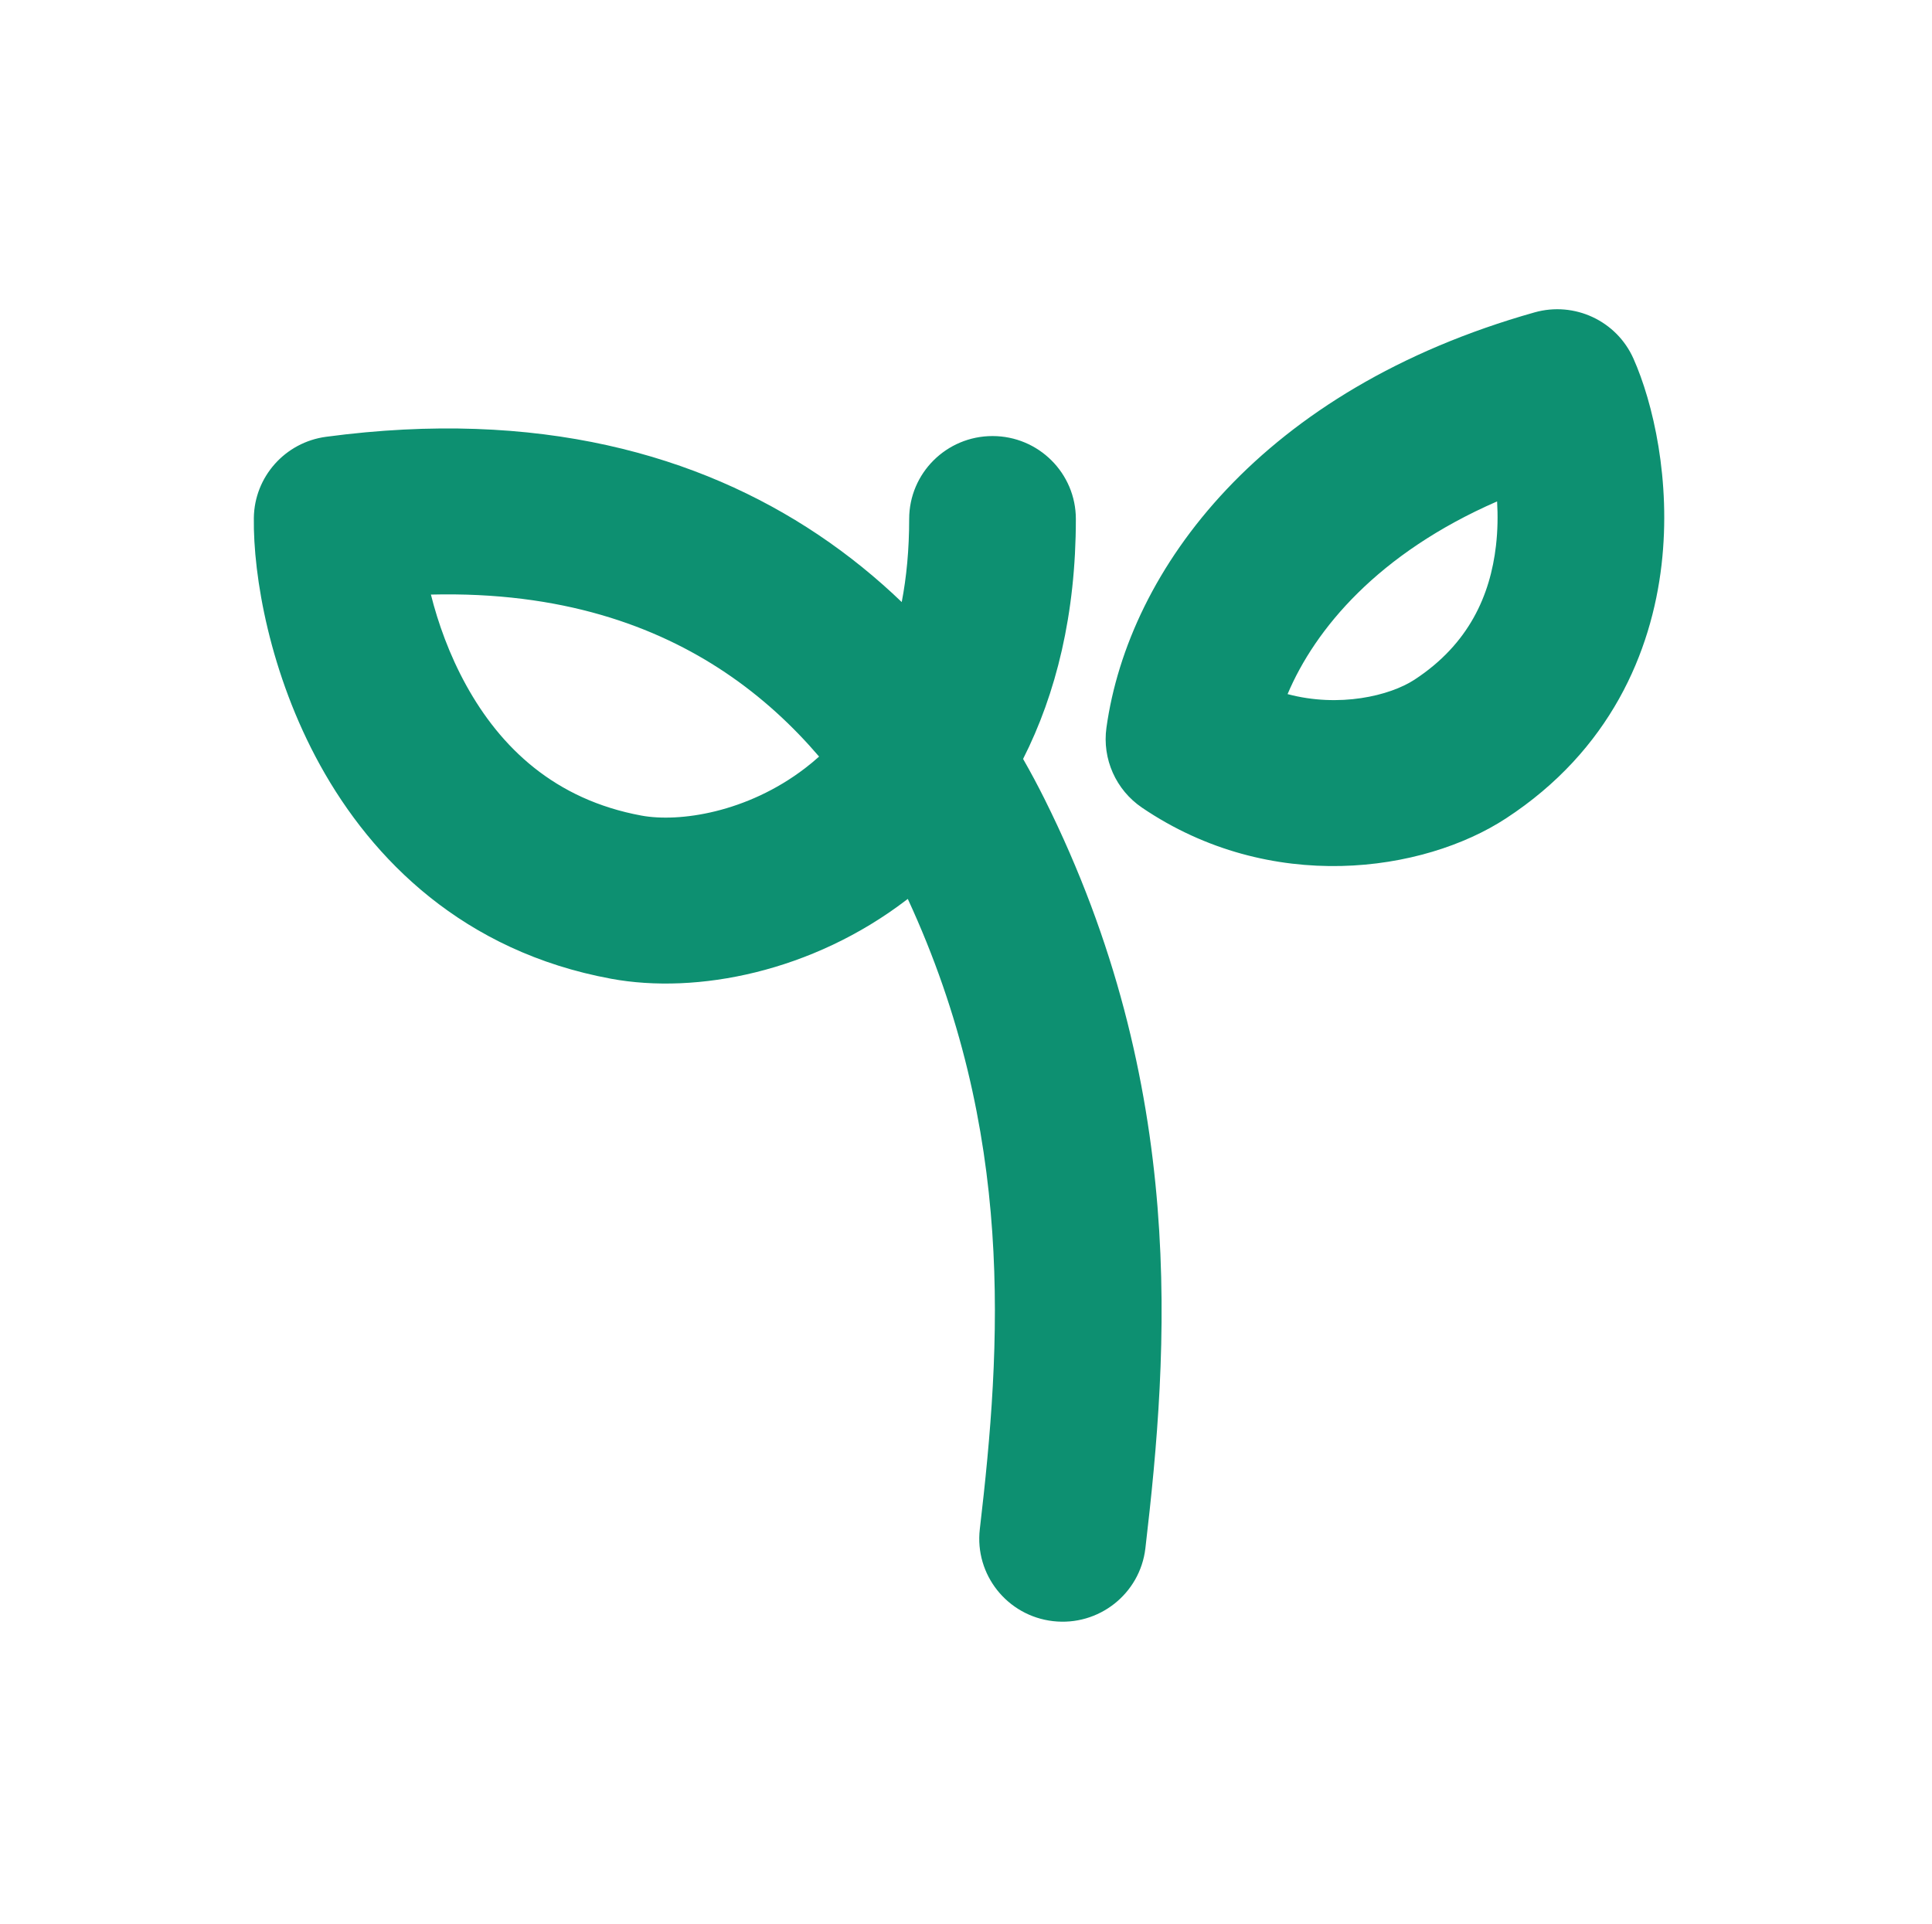
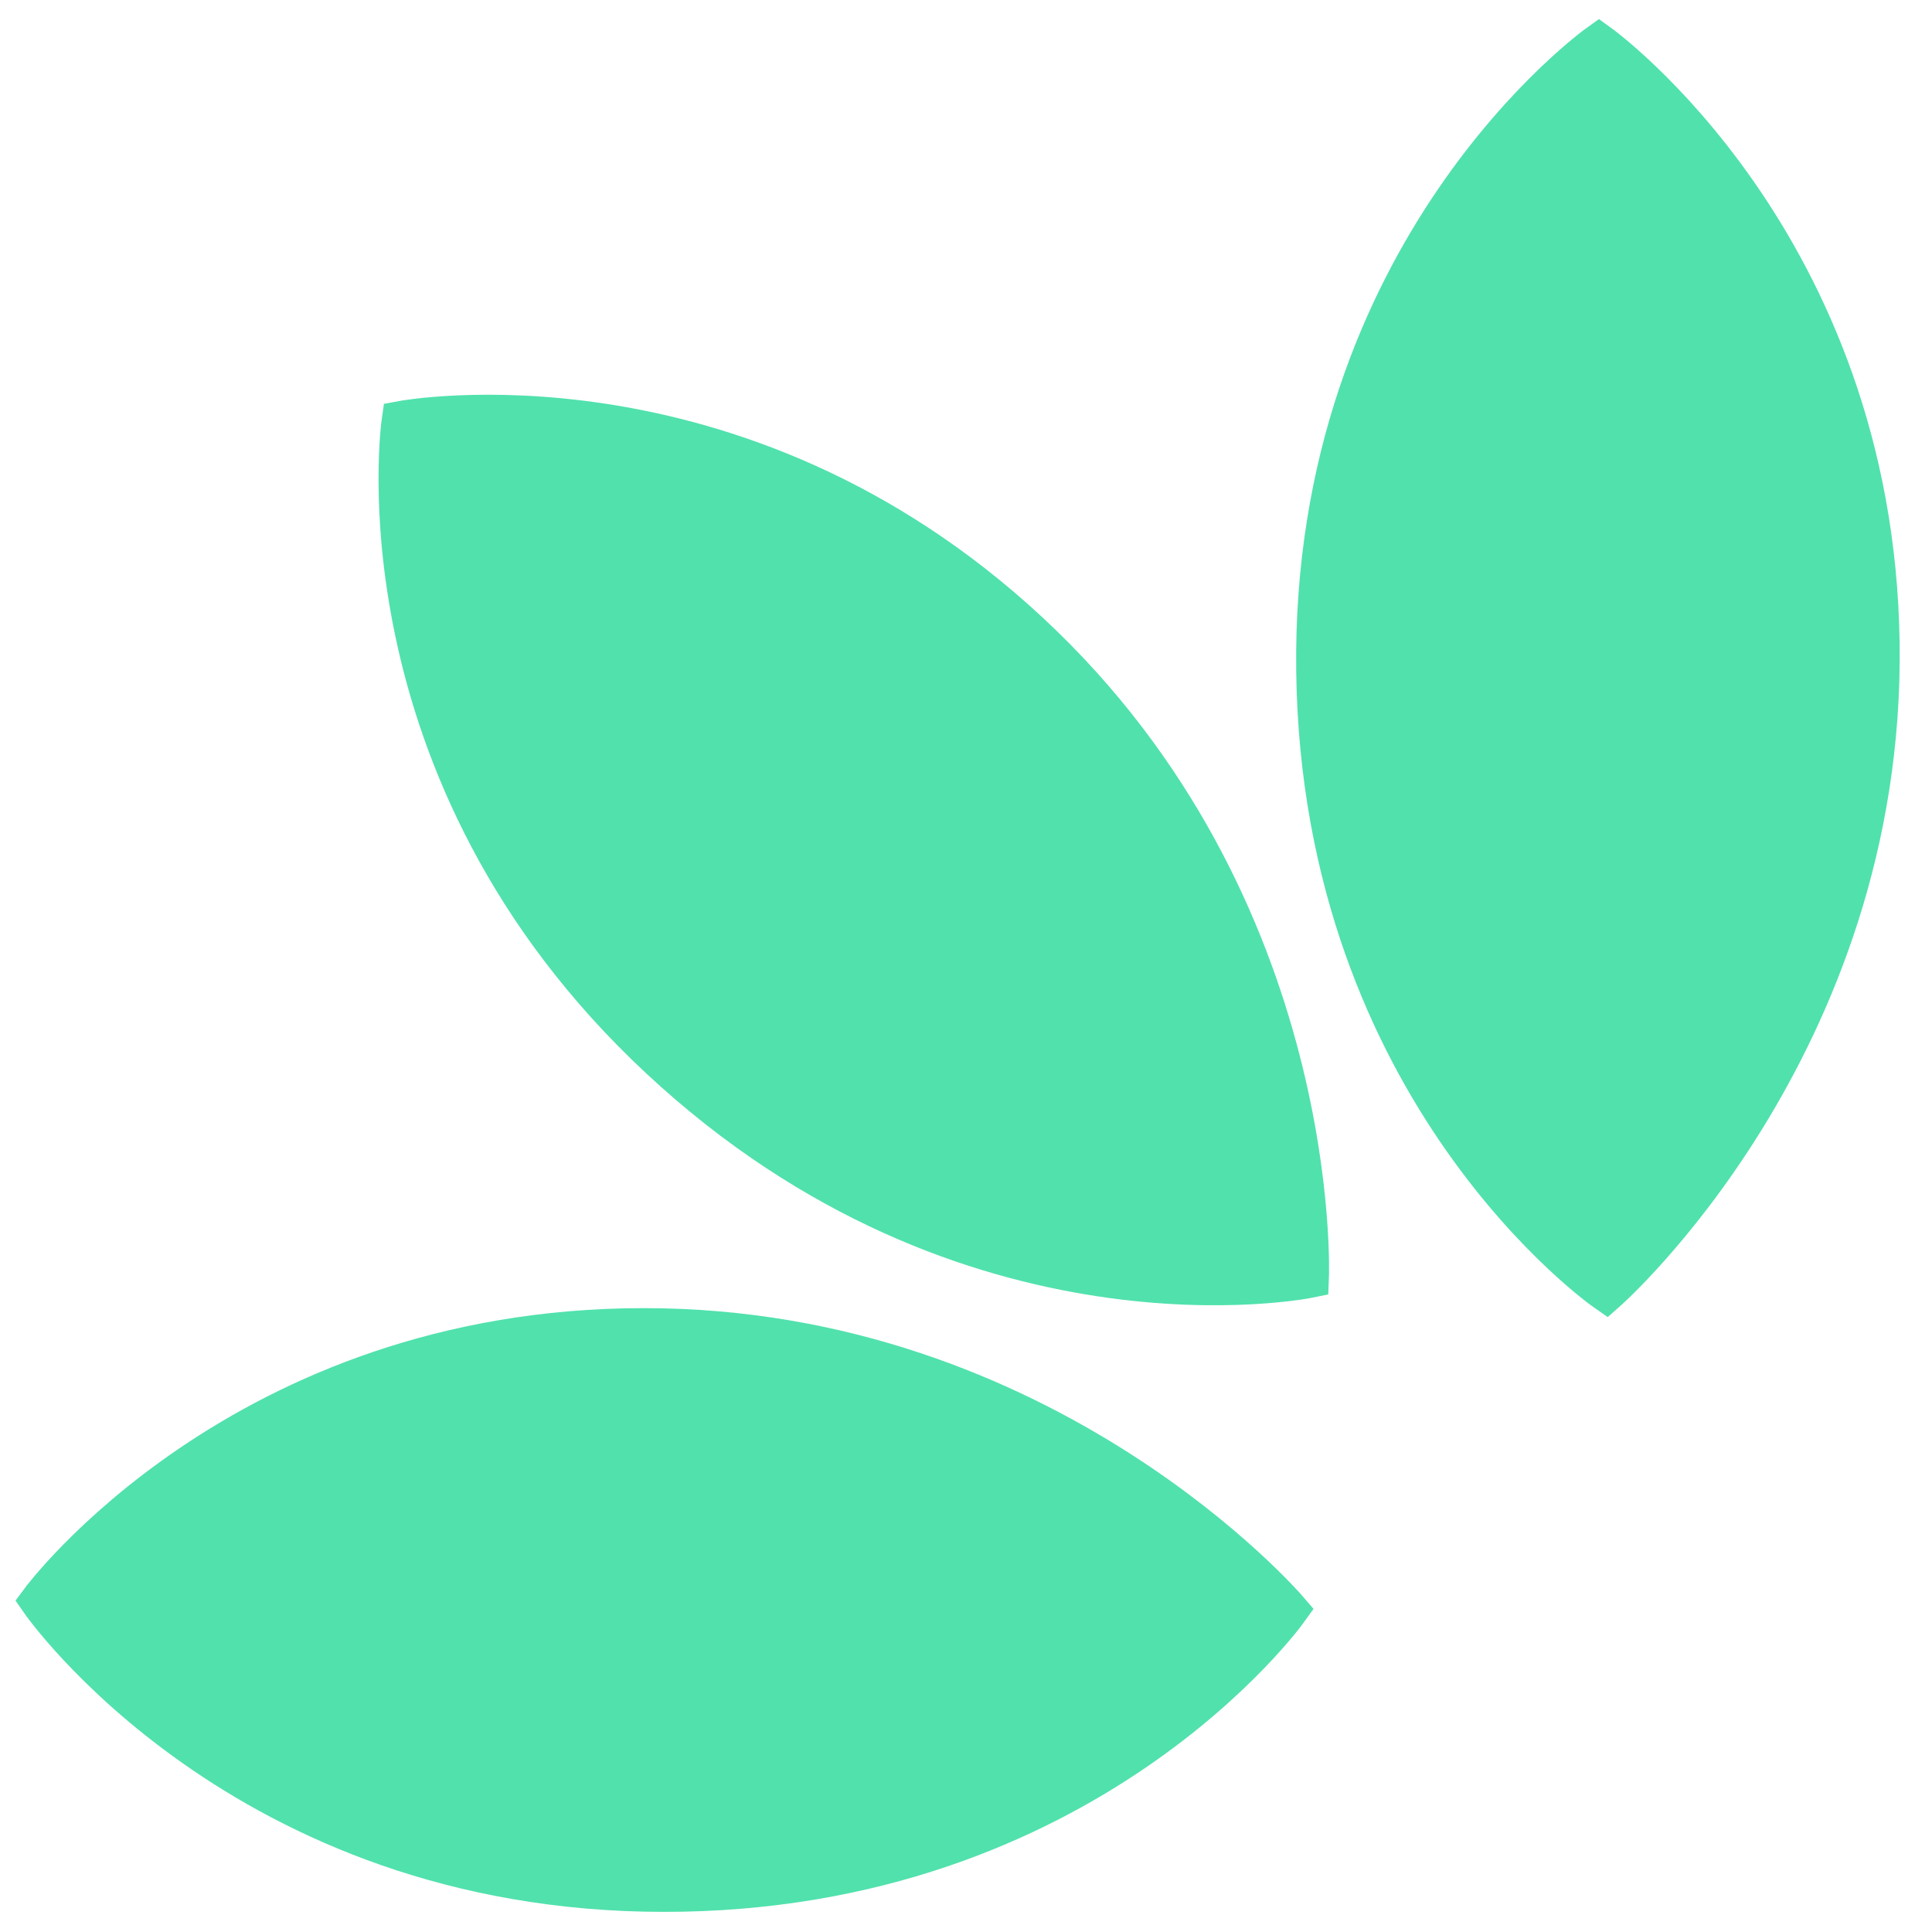
- <svg xmlns="http://www.w3.org/2000/svg" width="232" height="231" viewBox="0 0 232 231" fill="none">
-   <path fill-rule="evenodd" clip-rule="evenodd" d="M132.864 87.4C135.518 68.32 151.581 46.739 184.271 37.518C189.063 36.166 194.124 38.528 196.145 43.06C198.495 48.329 200.692 57.709 199.525 67.818C198.313 78.305 193.366 90.1 180.845 98.286C170.914 104.78 152.568 107.471 137.14 97.001C133.999 94.87 132.342 91.149 132.864 87.4ZM179.64 65.541C179.853 63.699 179.875 61.9 179.775 60.219C165.471 66.463 157.924 75.543 154.616 83.362C160.81 85.014 166.878 83.576 169.858 81.628C176.399 77.351 178.954 71.483 179.64 65.541ZM125.407 95.912C124.647 94.391 123.8 92.794 122.856 91.147C126.822 83.32 129.192 73.744 129.192 62.335C129.192 56.831 124.712 52.37 119.184 52.37C113.657 52.37 109.176 56.831 109.176 62.335C109.176 66.016 108.856 69.328 108.282 72.307C105.305 69.449 101.964 66.706 98.219 64.198C83.977 54.66 64.679 49.054 39.16 52.458C34.239 53.115 30.546 57.263 30.482 62.205C30.391 69.152 32.379 80.928 38.453 91.921C44.694 103.217 55.643 114.275 73.382 117.548C83.696 119.451 97.552 116.727 108.858 108.075C108.885 108.054 108.911 108.034 108.938 108.014C108.962 107.995 108.986 107.977 109.01 107.958C121.94 135.929 120.249 161.515 117.659 183.647C117.02 189.113 120.952 194.061 126.442 194.698C131.932 195.335 136.901 191.42 137.541 185.953C140.331 162.104 142.686 130.524 125.407 95.912ZM96.661 92.273C97.232 91.836 97.799 91.368 98.359 90.866C95.245 87.221 91.511 83.724 87.047 80.734C78.767 75.189 67.437 71.022 51.745 71.409C52.6 74.81 53.954 78.631 55.99 82.315C60.094 89.742 66.573 96.023 77.028 97.952C81.554 98.787 89.688 97.61 96.661 92.273Z" fill="#0D9071" />
+ <svg xmlns="http://www.w3.org/2000/svg" width="48" height="48" viewBox="0 0 48 48" fill="none">
+   <path d="M16.5 47C6 47 1 39.776 1 39.776C1 39.776 6 33 16 33C26 33 32 40 32 40C32 40 27 47 16.5 47Z" fill="#51E1AD" stroke="#51E1AD" />
+   <path d="M16.403 26.309C8.719 19.153 9.982 10.459 9.982 10.459C9.982 10.459 18.259 8.907 25.578 15.722C32.896 22.537 32.517 31.749 32.517 31.749C32.517 31.749 24.087 33.464 16.403 26.309Z" fill="#51E1AD" stroke="#51E1AD" />
+   <path d="M32.704 16.683C32.566 6.184 39.724 1.089 39.724 1.089C39.724 1.089 46.565 6 46.696 15.999C46.828 25.998 39.907 32.089 39.907 32.089C39.907 32.089 32.842 27.182 32.704 16.683Z" fill="#51E1AD" stroke="#51E1AD" />
</svg>
